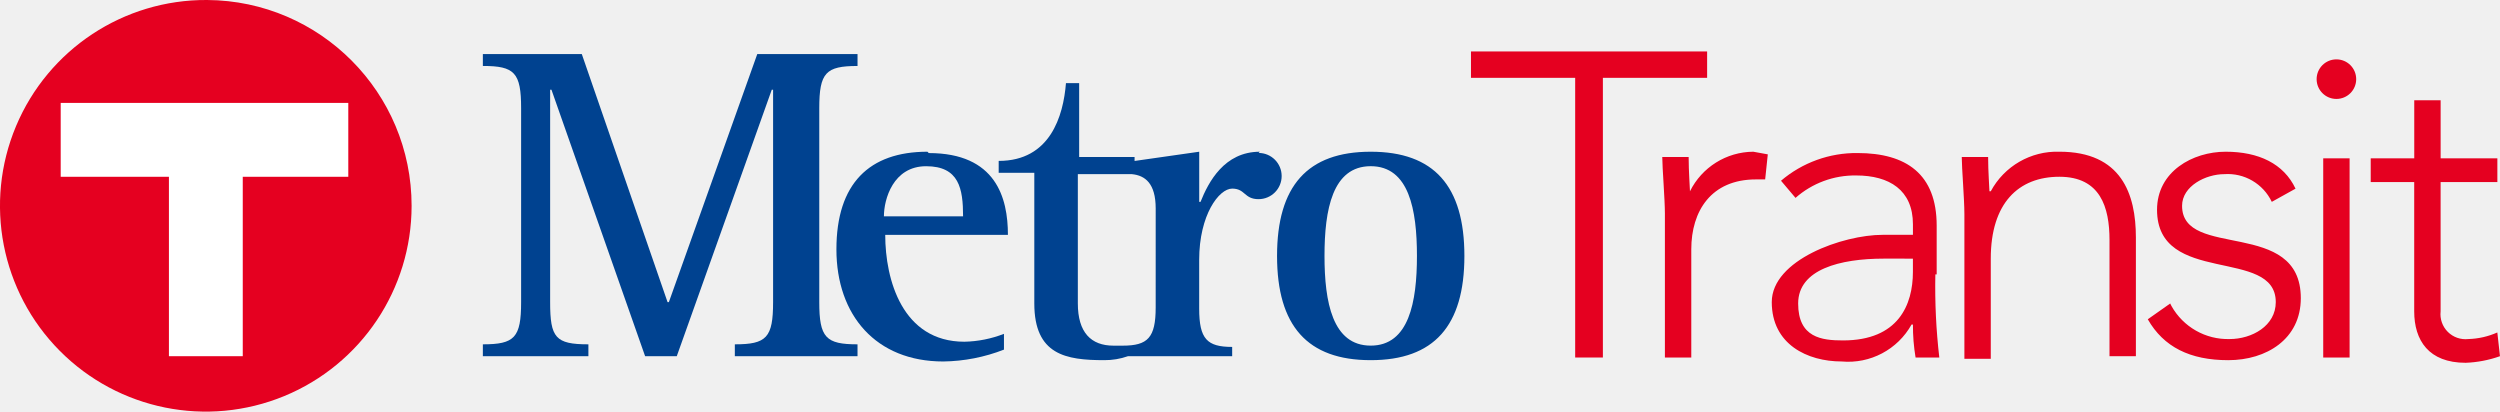
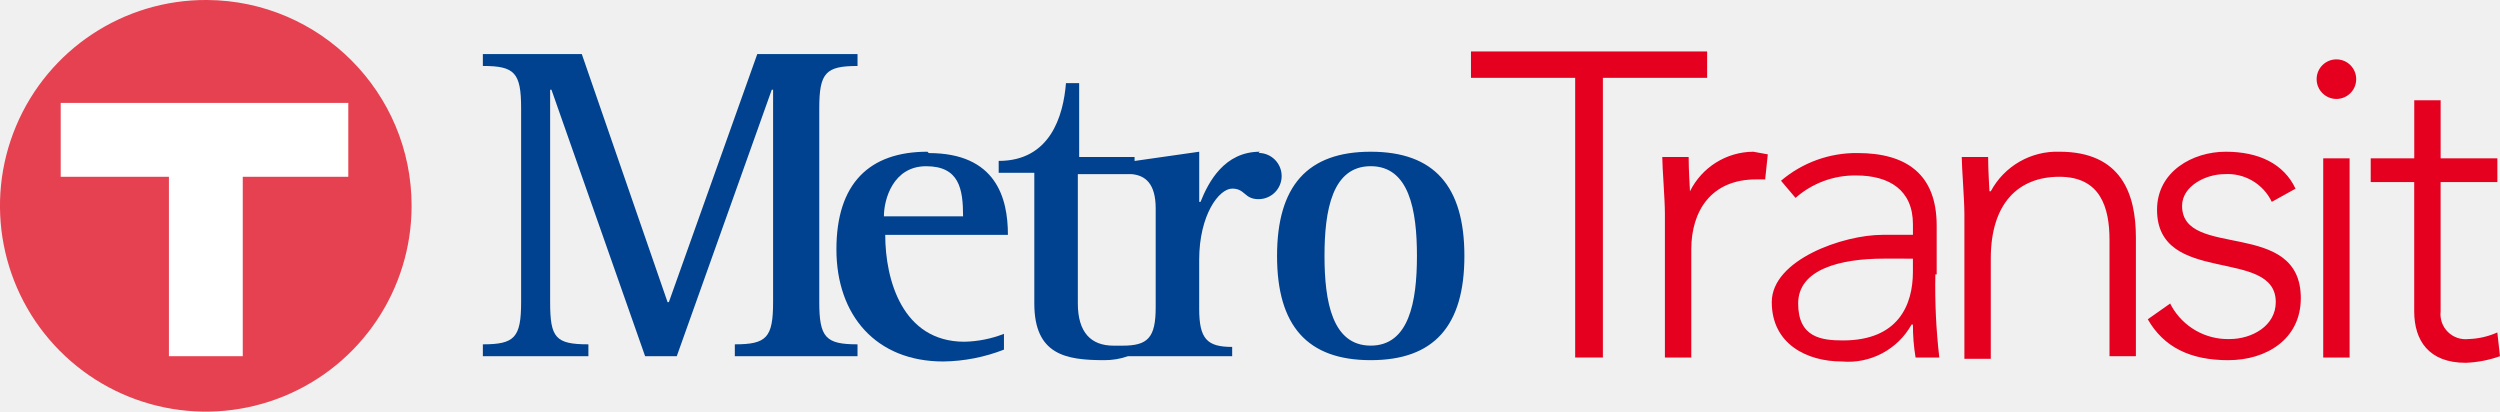
- <svg xmlns="http://www.w3.org/2000/svg" width="221.759" height="36.512">
-   <defs>
-     <style>.a{fill:#e50020}.c{fill:#004290}</style>
+ <svg xmlns="http://www.w3.org/2000/svg" width="221.759" height="36.512" version="1.1" id="svg88">
+   <defs id="defs72">
+     <style id="style70">.a{fill:#e50020}.c{fill:#004290}</style>
  </defs>
-   <path class="a" d="M18.373 0a18.256 18.256 0 1 0 18.138 18.256A18.256 18.256 0 0 0 18.373 0z" />
-   <path d="M30.895 15.681h-9.362v15.915h-6.549V15.681h-9.6V9.128h25.511v6.553z" fill="#fff" />
-   <path class="c" d="M72.672 26.798v-17.2c0-3.16.585-3.745 3.394-3.745V4.798h-8.894l-7.841 22h-.117l-7.606-22h-8.777v1.053c2.809 0 3.394.585 3.394 3.745v17.202c0 3.16-.585 3.745-3.394 3.745v1.055h9.362v-1.055c-2.926 0-3.394-.585-3.394-3.745V7.958h.117l8.309 23.64h2.806l8.428-23.64h.117v18.84c0 3.16-.585 3.745-3.394 3.745v1.055h10.883v-1.055c-2.808 0-3.393-.585-3.393-3.745z" />
-   <path class="c" d="M82.268 13.458c-5.149 0-8.075 2.809-8.075 8.66s3.511 9.947 9.479 9.947a15.33 15.33 0 0 0 5.383-1.053v-1.4a10.181 10.181 0 0 1-3.511.7c-5.5 0-7.021-5.5-7.021-9.479h10.883c0-3.277-1.053-7.255-7.021-7.255zm-3.862 5.734c0-1.521.819-4.447 3.745-4.447s3.277 1.989 3.277 4.447z" />
-   <path class="c" d="M111.758 13.458c-3.16 0-4.564 2.692-5.266 4.447h-.117v-4.447l-5.734.819v-.351h-4.916V7.373h-1.17c-.234 2.926-1.4 6.9-5.968 6.9v1.053h3.16v11.59c0 4.564 2.809 5.032 6.2 5.032a6.2 6.2 0 0 0 2.106-.351h9.245v-.824c-2.223 0-2.926-.7-2.926-3.394v-4.33c0-3.979 1.755-6.319 2.926-6.319s1.053.936 2.34.936a2.05 2.05 0 1 0 0-4.1zm-9.245 13.809c0 2.692-.7 3.394-2.926 3.394h-.819c-1.989 0-3.16-1.17-3.16-3.745V15.448h4.8c1.17.117 2.106.819 2.106 3.043zm19.075-13.809c-5.617 0-8.309 3.043-8.309 9.245s2.692 9.245 8.309 9.245 8.309-3.043 8.309-9.245-2.692-9.245-8.309-9.245zm0 17.2c-3.394 0-4.1-3.862-4.1-7.958s.7-7.958 4.1-7.958 4.1 3.862 4.1 7.958-.709 7.958-4.1 7.958z" />
-   <path class="a" d="M139.726 6.904h-9.245v-2.34h20.947v2.34h-9.247v24.809h-2.457V6.904z" />
-   <path class="a" d="M147.683 18.958c0-1.287-.234-4.1-.234-5.032h2.34c0 1.287.117 2.809.117 3.043a6.319 6.319 0 0 1 5.617-3.511l1.287.234-.234 2.223h-.819c-3.979 0-5.734 2.809-5.734 6.2v9.6h-2.34V18.958zm23.99 5.383a54.179 54.179 0 0 0 .351 7.372h-2.106a17.083 17.083 0 0 1-.234-2.926h-.122a6.436 6.436 0 0 1-6.2 3.277c-3.043 0-6.2-1.521-6.2-5.266s6.319-5.968 9.83-5.968h2.692v-.936c0-3.043-2.106-4.33-5.032-4.33a7.957 7.957 0 0 0-5.383 1.989l-1.287-1.521a10.3 10.3 0 0 1 6.787-2.457c4.33 0 7.021 1.872 7.021 6.436v4.33zm-4.564-1.4c-3.862 0-7.606.936-7.606 3.979s2.106 3.277 3.979 3.277c4.915 0 6.2-3.16 6.2-6.085v-1.17zm7.139-3.984c0-1.287-.234-4.1-.234-5.032h2.34c0 1.287.117 2.809.117 3.043h.117a6.67 6.67 0 0 1 6.086-3.511c5.5 0 6.787 3.745 6.787 7.606v10.533h-2.34v-10.3c0-2.926-.819-5.617-4.447-5.617s-6.085 2.34-6.085 7.255v8.894h-2.34V18.957zm18.372 8.193a5.734 5.734 0 0 0 5.149 2.926c1.989 0 4.1-1.17 4.1-3.277 0-4.915-10.532-1.4-10.532-8.192 0-3.394 3.16-5.149 6.085-5.149s5.149 1.053 6.2 3.277l-2.106 1.17a4.33 4.33 0 0 0-4.213-2.457c-1.638 0-3.745 1.053-3.745 2.809 0 4.8 10.532 1.053 10.532 8.192 0 3.628-3.043 5.5-6.436 5.5s-5.734-1.17-7.138-3.628l1.989-1.4zm13.458-13.107h2.34v17.67h-2.34zm1.17-8.777a1.755 1.755 0 1 1-1.755 1.755 1.755 1.755 0 0 1 1.755-1.755zm14.277 10.883h-5.034v11.469a2.223 2.223 0 0 0 2.457 2.457 6.787 6.787 0 0 0 2.574-.585l.234 2.106a10.181 10.181 0 0 1-3.043.585c-3.277 0-4.564-1.989-4.564-4.564V16.149h-3.858v-2.106h3.862V8.894h2.34v5.149h5.032z" />
+   <path class="a" d="M18.373 0a18.256 18.256 0 1 0 18.138 18.256A18.256 18.256 0 0 0 18.373 0z" id="path74" style="fill:#e54150;fill-opacity:1" />
+   <path d="M30.895 15.681h-9.362v15.915h-6.549V15.681h-9.6V9.128h25.511v6.553z" fill="#fff" id="path76" />
+   <path class="c" d="M72.672 26.798v-17.2c0-3.16.585-3.745 3.394-3.745V4.798h-8.894l-7.841 22h-.117l-7.606-22h-8.777v1.053c2.809 0 3.394.585 3.394 3.745v17.202c0 3.16-.585 3.745-3.394 3.745v1.055h9.362v-1.055c-2.926 0-3.394-.585-3.394-3.745V7.958h.117l8.309 23.64h2.806l8.428-23.64h.117v18.84c0 3.16-.585 3.745-3.394 3.745v1.055h10.883v-1.055c-2.808 0-3.393-.585-3.393-3.745z" id="path78" />
+   <path class="c" d="M82.268 13.458c-5.149 0-8.075 2.809-8.075 8.66s3.511 9.947 9.479 9.947a15.33 15.33 0 0 0 5.383-1.053v-1.4a10.181 10.181 0 0 1-3.511.7c-5.5 0-7.021-5.5-7.021-9.479h10.883c0-3.277-1.053-7.255-7.021-7.255zm-3.862 5.734c0-1.521.819-4.447 3.745-4.447s3.277 1.989 3.277 4.447z" id="path80" />
+   <path class="c" d="M111.758 13.458c-3.16 0-4.564 2.692-5.266 4.447h-.117v-4.447l-5.734.819v-.351h-4.916V7.373h-1.17c-.234 2.926-1.4 6.9-5.968 6.9v1.053h3.16v11.59c0 4.564 2.809 5.032 6.2 5.032a6.2 6.2 0 0 0 2.106-.351h9.245v-.824c-2.223 0-2.926-.7-2.926-3.394v-4.33c0-3.979 1.755-6.319 2.926-6.319s1.053.936 2.34.936a2.05 2.05 0 1 0 0-4.1zm-9.245 13.809c0 2.692-.7 3.394-2.926 3.394h-.819c-1.989 0-3.16-1.17-3.16-3.745V15.448h4.8c1.17.117 2.106.819 2.106 3.043zm19.075-13.809c-5.617 0-8.309 3.043-8.309 9.245s2.692 9.245 8.309 9.245 8.309-3.043 8.309-9.245-2.692-9.245-8.309-9.245zm0 17.2c-3.394 0-4.1-3.862-4.1-7.958s.7-7.958 4.1-7.958 4.1 3.862 4.1 7.958-.709 7.958-4.1 7.958z" id="path82" />
+   <path class="a" d="M139.726 6.904h-9.245v-2.34h20.947v2.34h-9.247v24.809h-2.457V6.904z" id="path84" />
+   <path class="a" d="M147.683 18.958c0-1.287-.234-4.1-.234-5.032h2.34c0 1.287.117 2.809.117 3.043a6.319 6.319 0 0 1 5.617-3.511l1.287.234-.234 2.223h-.819c-3.979 0-5.734 2.809-5.734 6.2v9.6h-2.34V18.958zm23.99 5.383a54.179 54.179 0 0 0 .351 7.372h-2.106a17.083 17.083 0 0 1-.234-2.926h-.122a6.436 6.436 0 0 1-6.2 3.277c-3.043 0-6.2-1.521-6.2-5.266s6.319-5.968 9.83-5.968h2.692v-.936c0-3.043-2.106-4.33-5.032-4.33a7.957 7.957 0 0 0-5.383 1.989l-1.287-1.521a10.3 10.3 0 0 1 6.787-2.457c4.33 0 7.021 1.872 7.021 6.436v4.33zm-4.564-1.4c-3.862 0-7.606.936-7.606 3.979s2.106 3.277 3.979 3.277c4.915 0 6.2-3.16 6.2-6.085v-1.17zm7.139-3.984c0-1.287-.234-4.1-.234-5.032h2.34c0 1.287.117 2.809.117 3.043h.117a6.67 6.67 0 0 1 6.086-3.511c5.5 0 6.787 3.745 6.787 7.606v10.533h-2.34v-10.3c0-2.926-.819-5.617-4.447-5.617s-6.085 2.34-6.085 7.255v8.894h-2.34V18.957zm18.372 8.193a5.734 5.734 0 0 0 5.149 2.926c1.989 0 4.1-1.17 4.1-3.277 0-4.915-10.532-1.4-10.532-8.192 0-3.394 3.16-5.149 6.085-5.149s5.149 1.053 6.2 3.277l-2.106 1.17a4.33 4.33 0 0 0-4.213-2.457c-1.638 0-3.745 1.053-3.745 2.809 0 4.8 10.532 1.053 10.532 8.192 0 3.628-3.043 5.5-6.436 5.5s-5.734-1.17-7.138-3.628l1.989-1.4zm13.458-13.107h2.34v17.67h-2.34zm1.17-8.777a1.755 1.755 0 1 1-1.755 1.755 1.755 1.755 0 0 1 1.755-1.755zm14.277 10.883h-5.034v11.469a2.223 2.223 0 0 0 2.457 2.457 6.787 6.787 0 0 0 2.574-.585l.234 2.106a10.181 10.181 0 0 1-3.043.585c-3.277 0-4.564-1.989-4.564-4.564V16.149h-3.858v-2.106h3.862V8.894h2.34v5.149h5.032z" id="path86" />
</svg>
